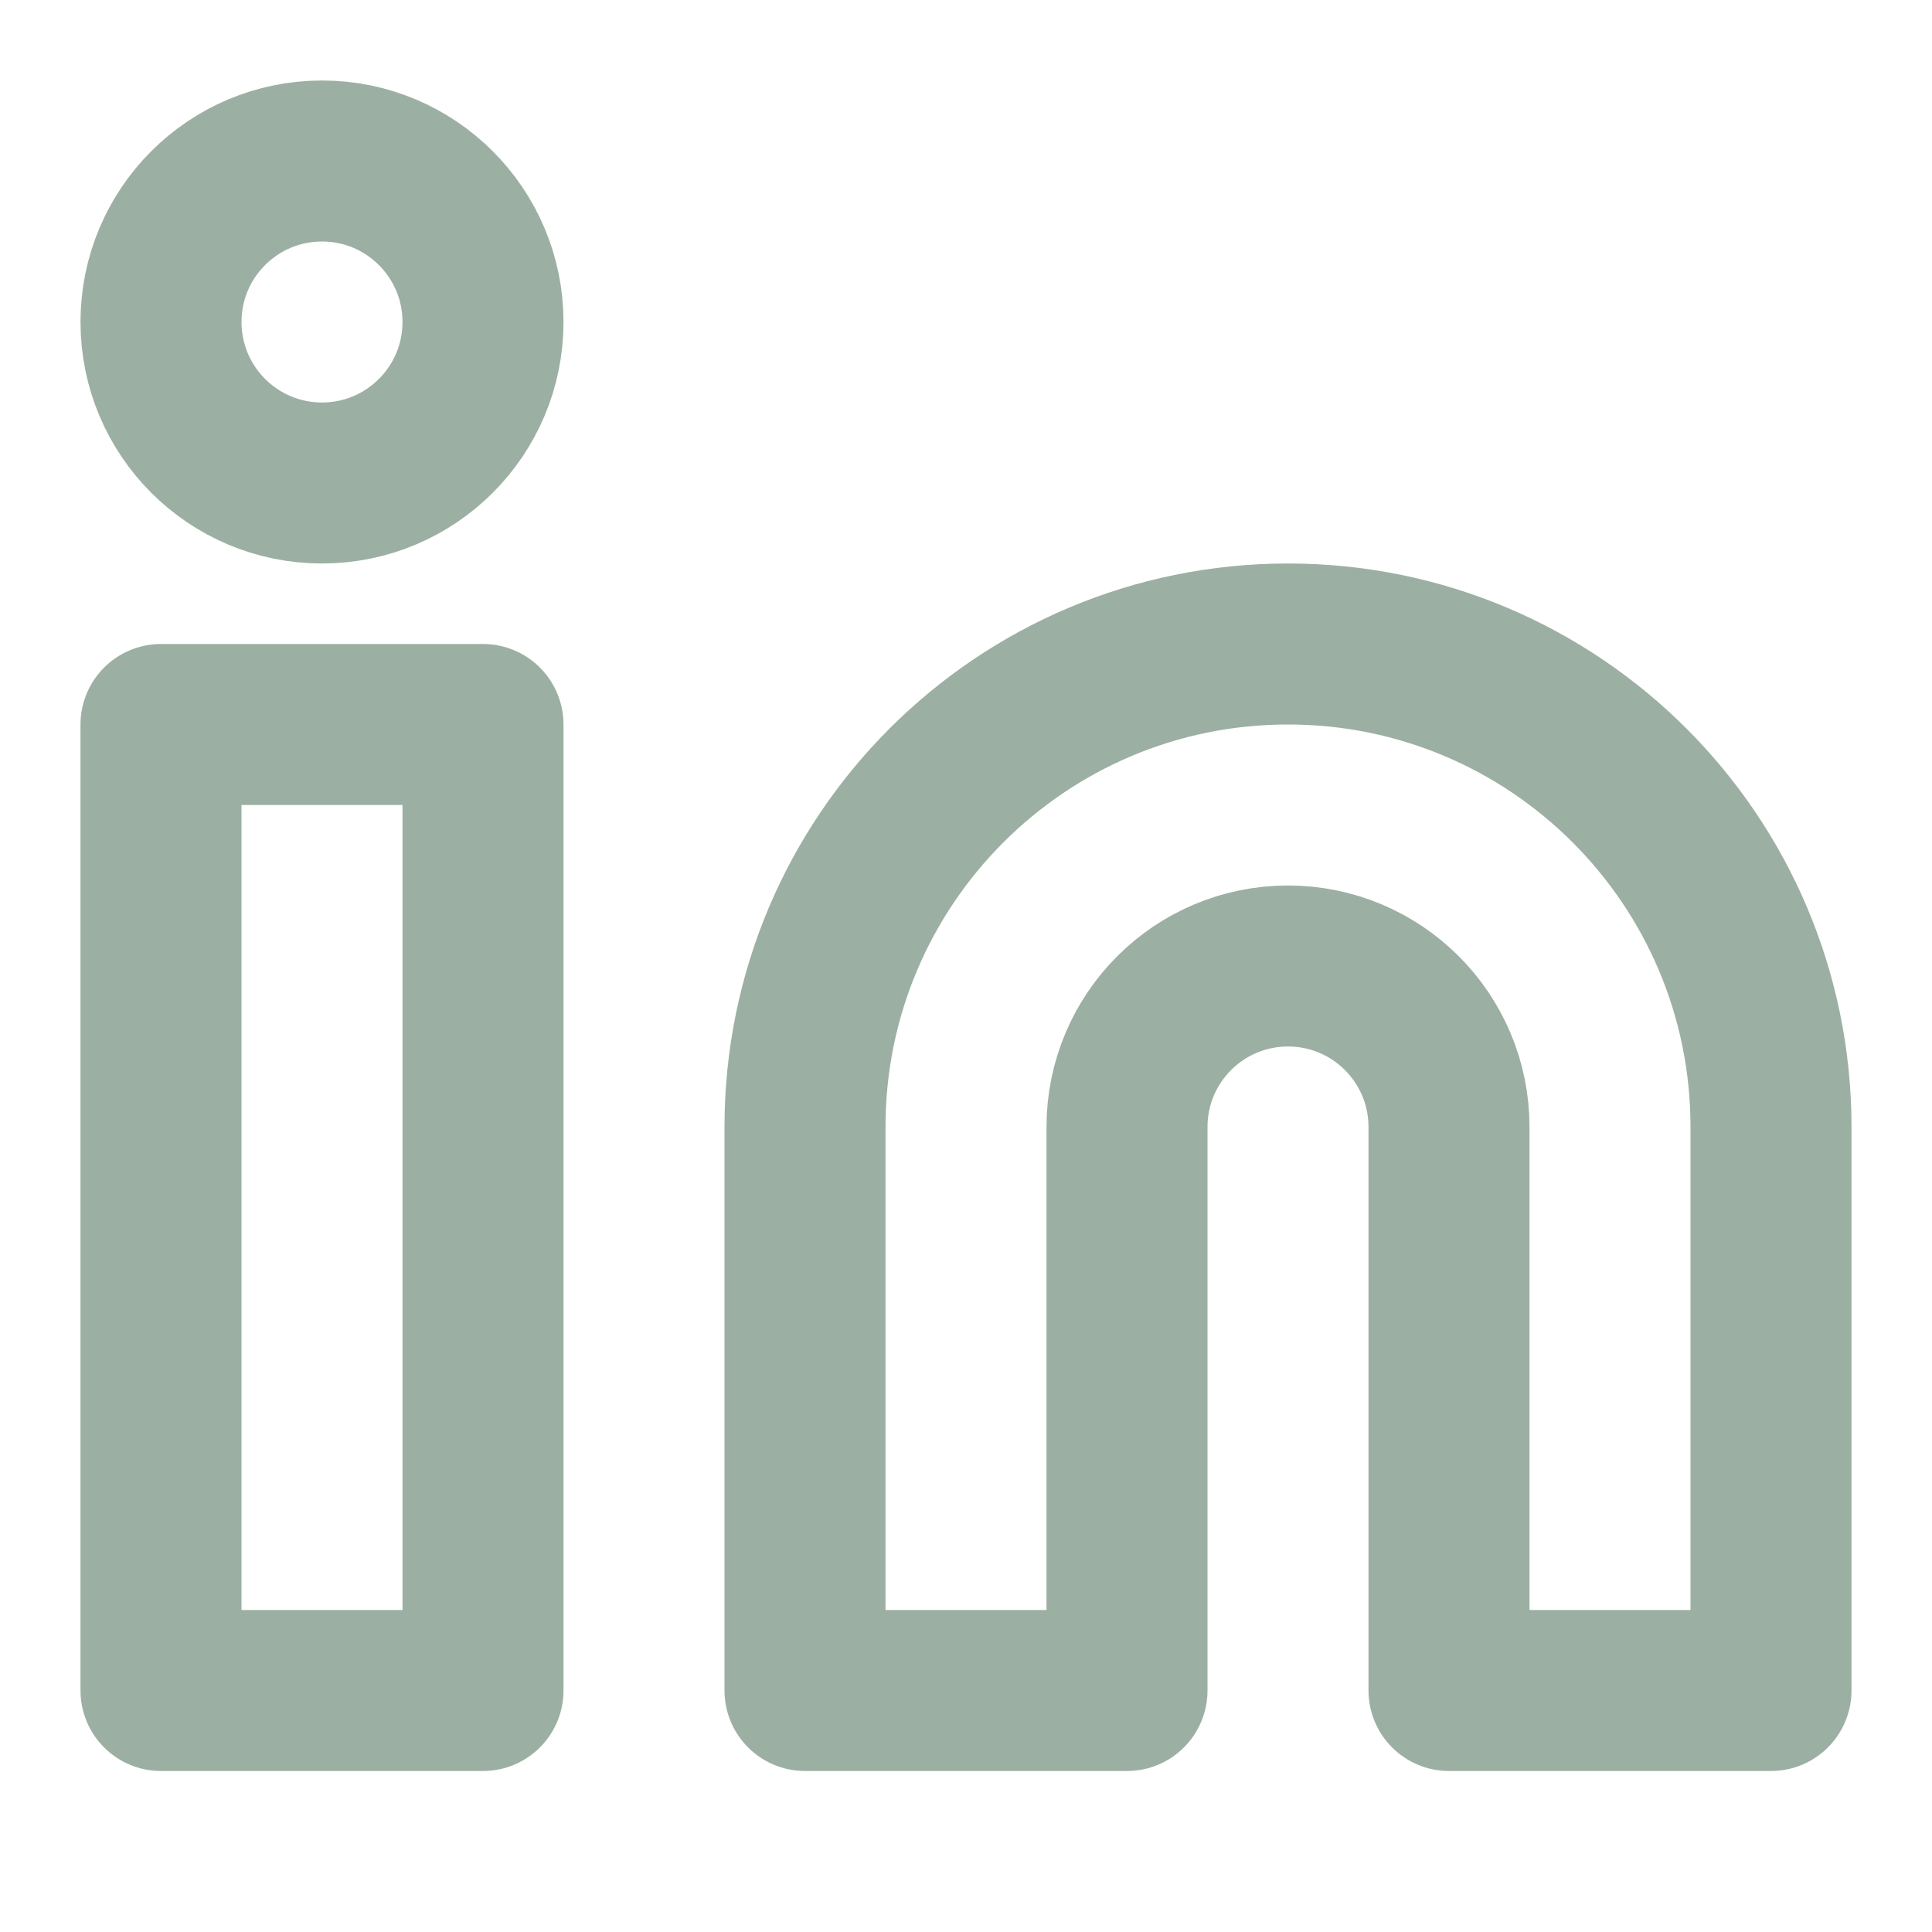
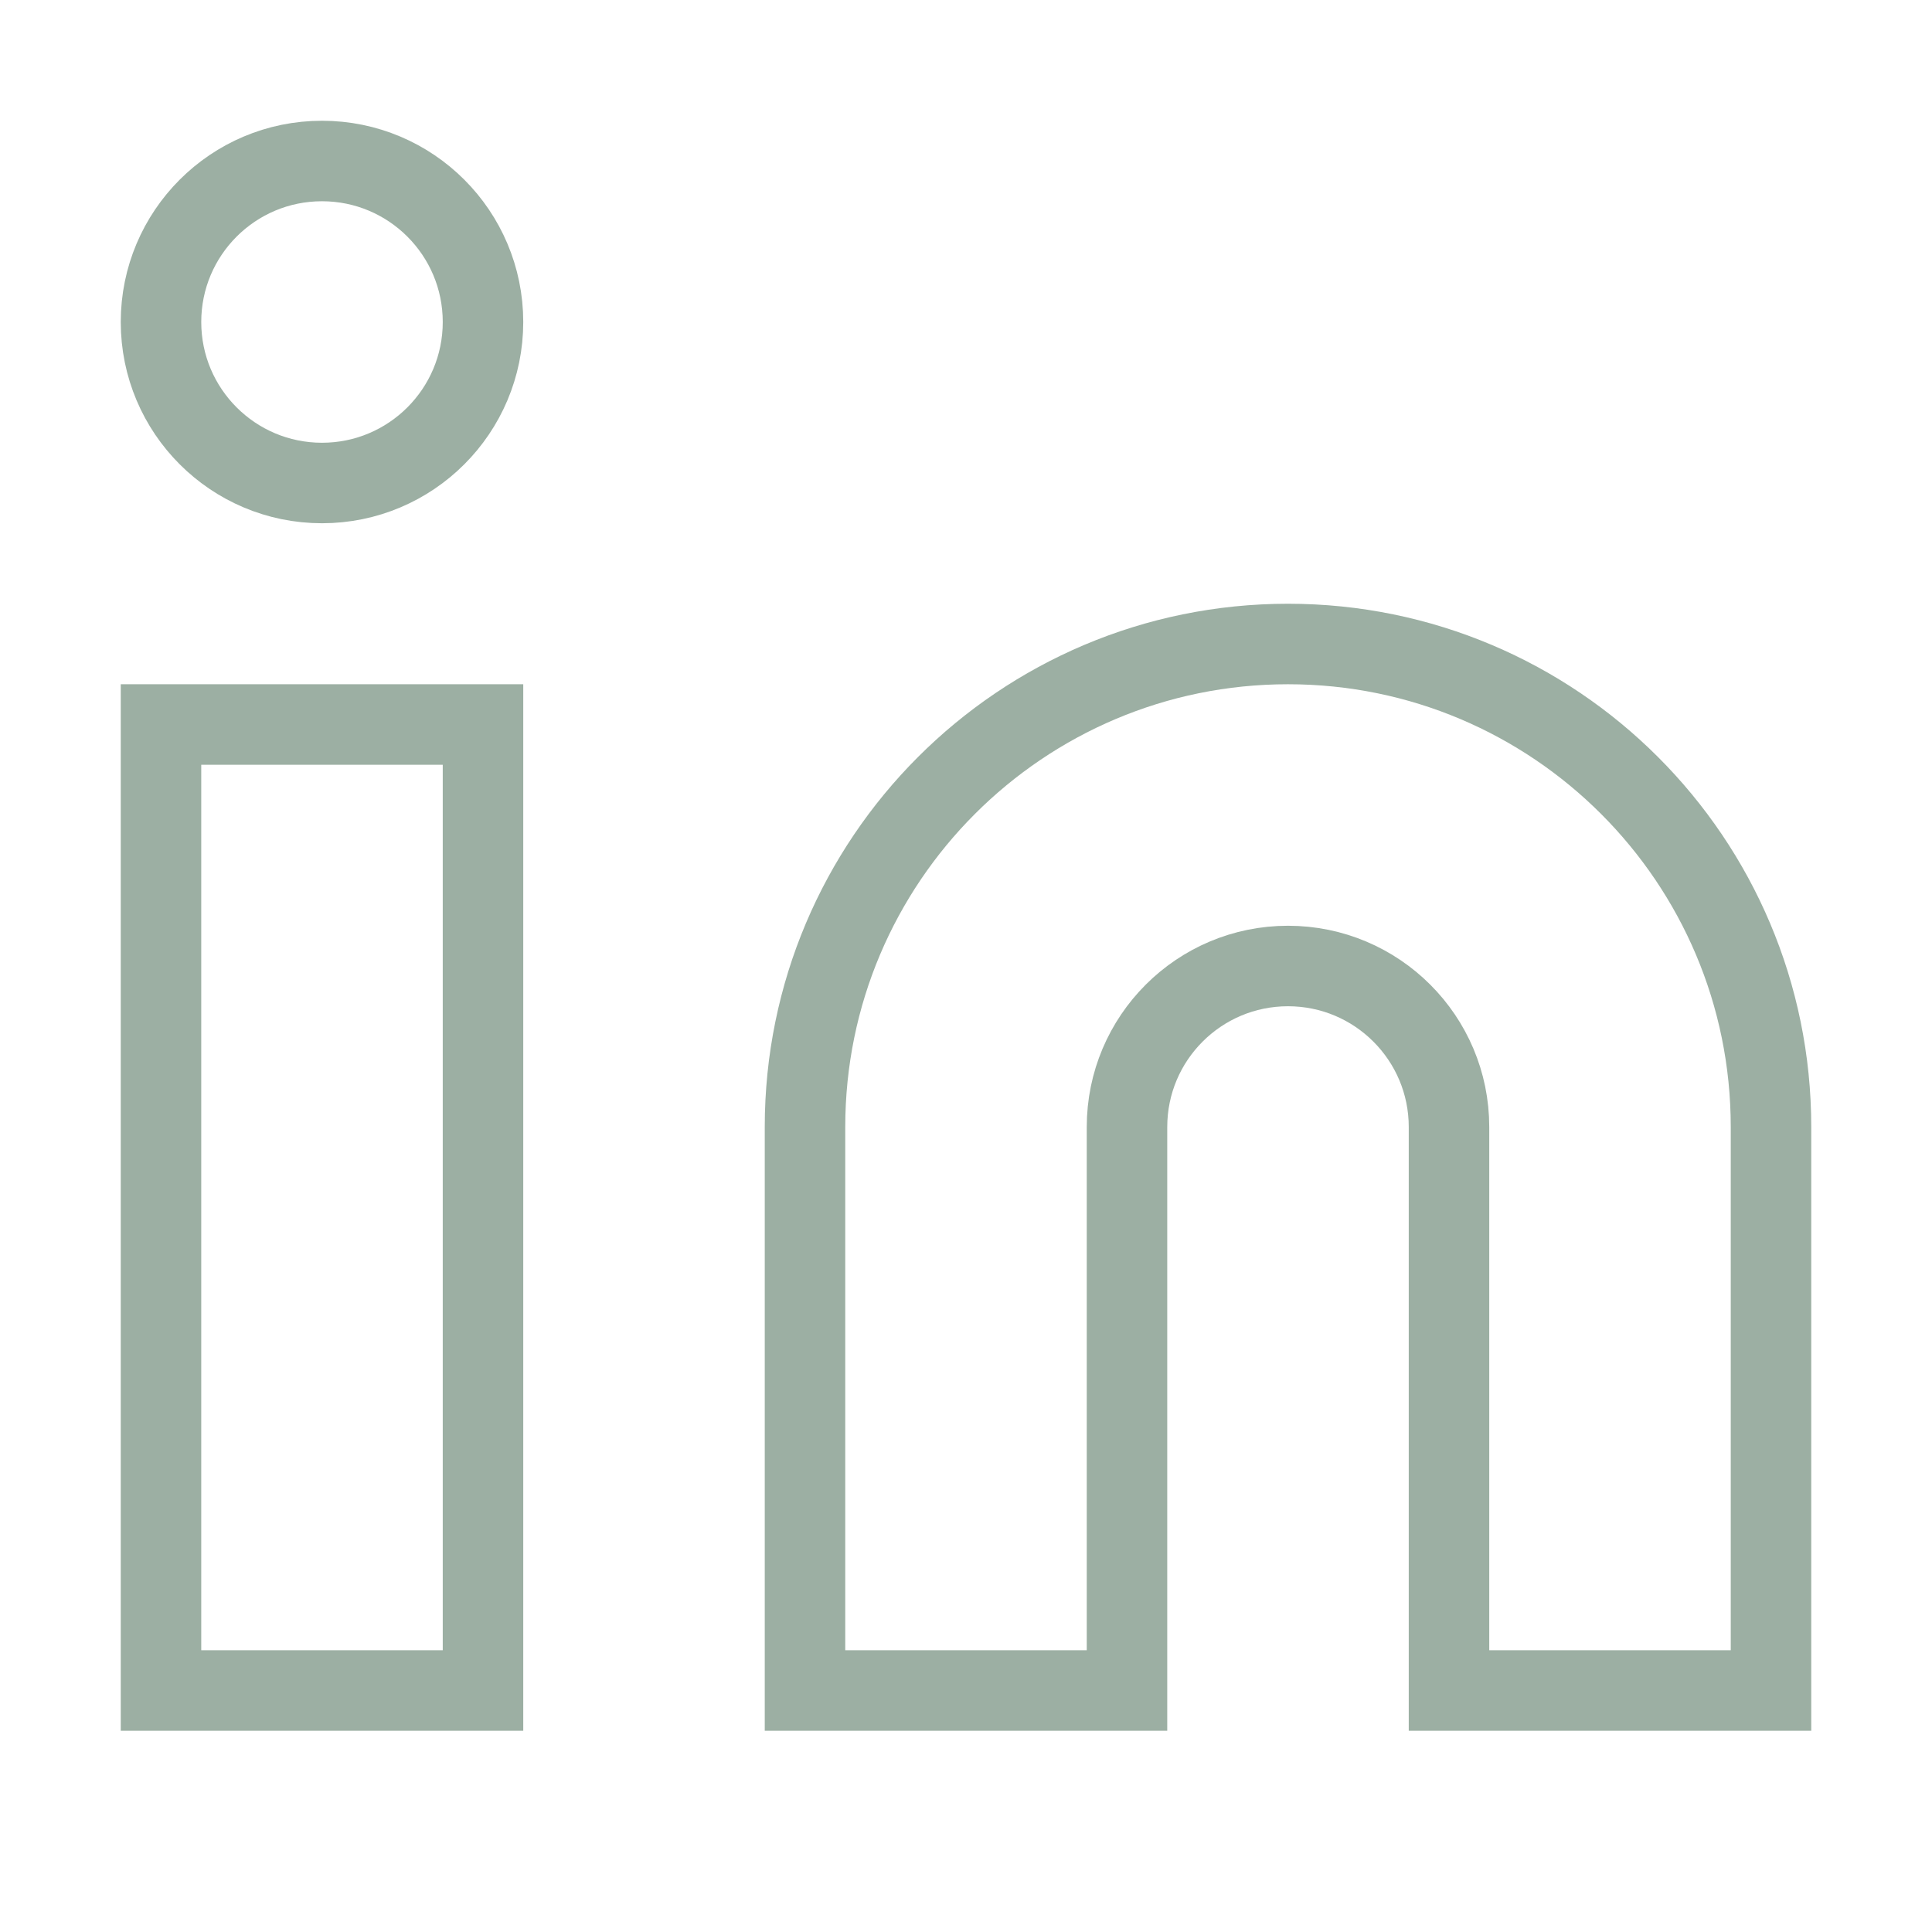
- <svg xmlns="http://www.w3.org/2000/svg" width="24" height="24" viewBox="0 0 24 24" fill="none" stroke="#9CAFA3" stroke-width="2" stroke-linecap="round" stroke-linejoin="round" class="lucide lucide-linkedin-icon lucide-linkedin">
+ <svg xmlns="http://www.w3.org/2000/svg" width="24" height="24" viewBox="0 0 24 24" fill="none" stroke="#9CAFA3" strokeWidth="2" stroke-linecap="round" strokeLinejoin="round" class="lucide lucide-linkedin-icon lucide-linkedin">
  <path d="M16 8a6 6 0 0 1 6 6v7h-4v-7a2 2 0 0 0-2-2 2 2 0 0 0-2 2v7h-4v-7a6 6 0 0 1 6-6z" />
  <rect width="4" height="12" x="2" y="9" />
  <circle cx="4" cy="4" r="2" />
</svg>
